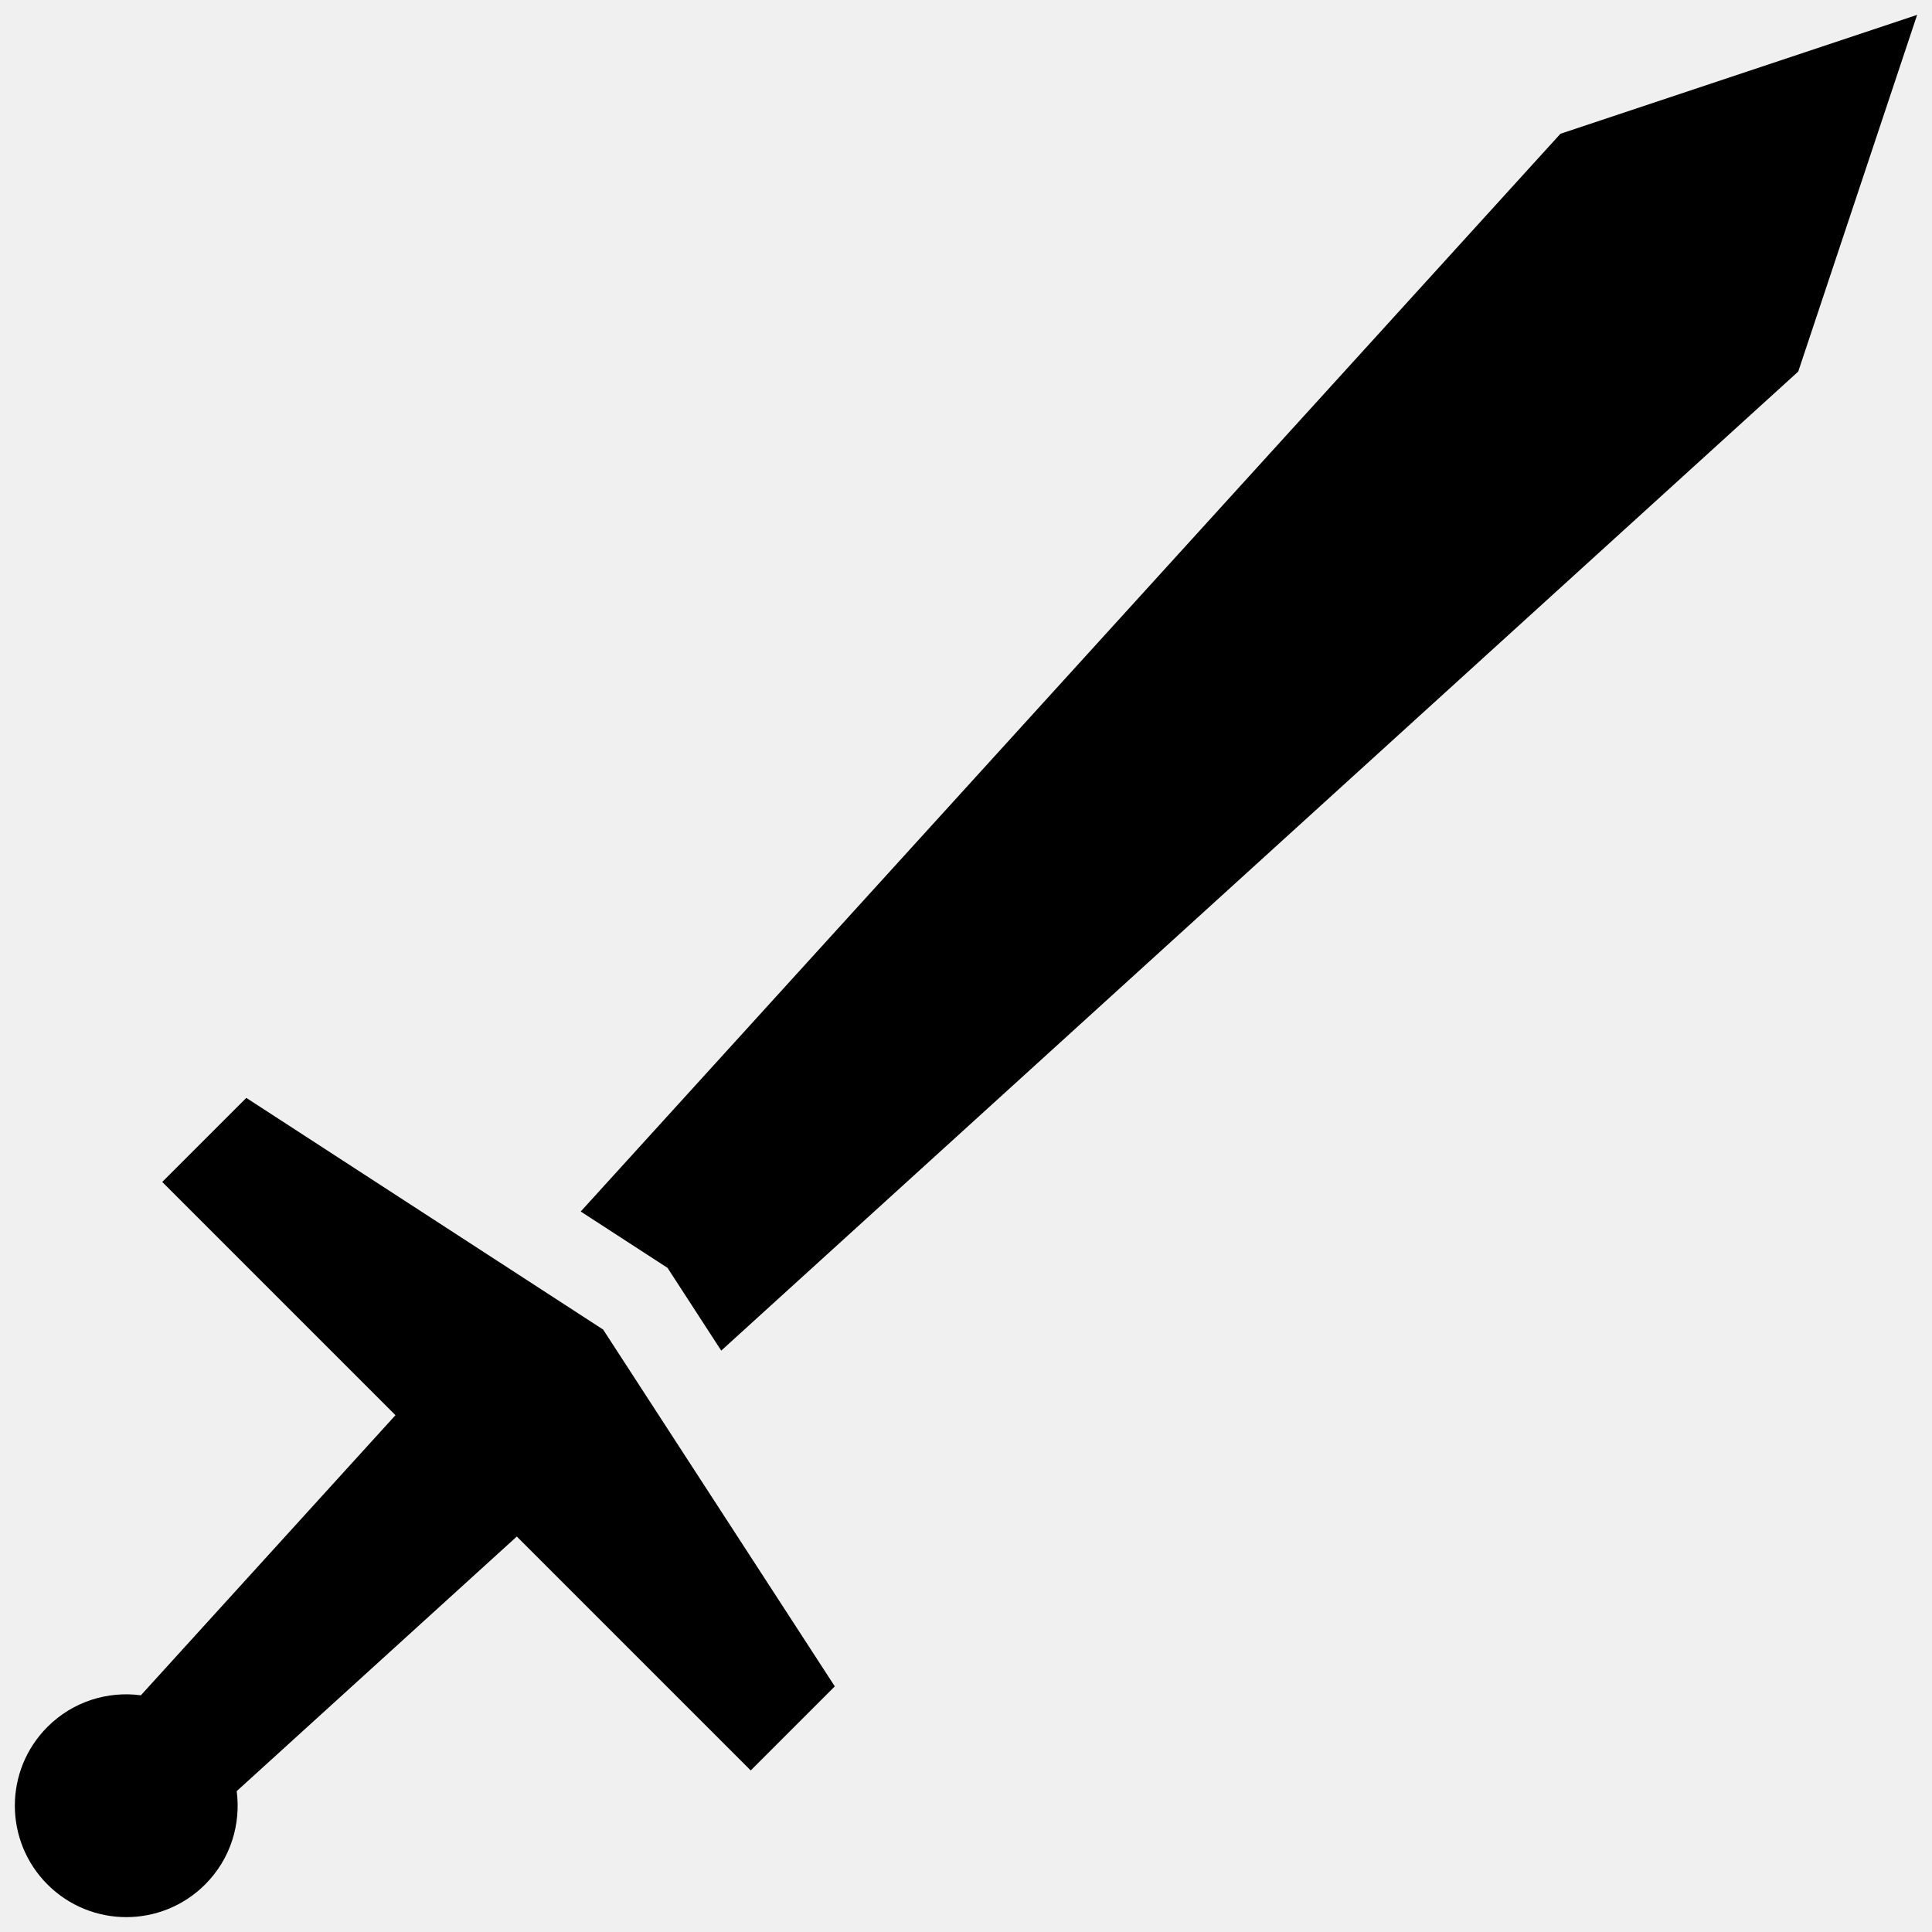
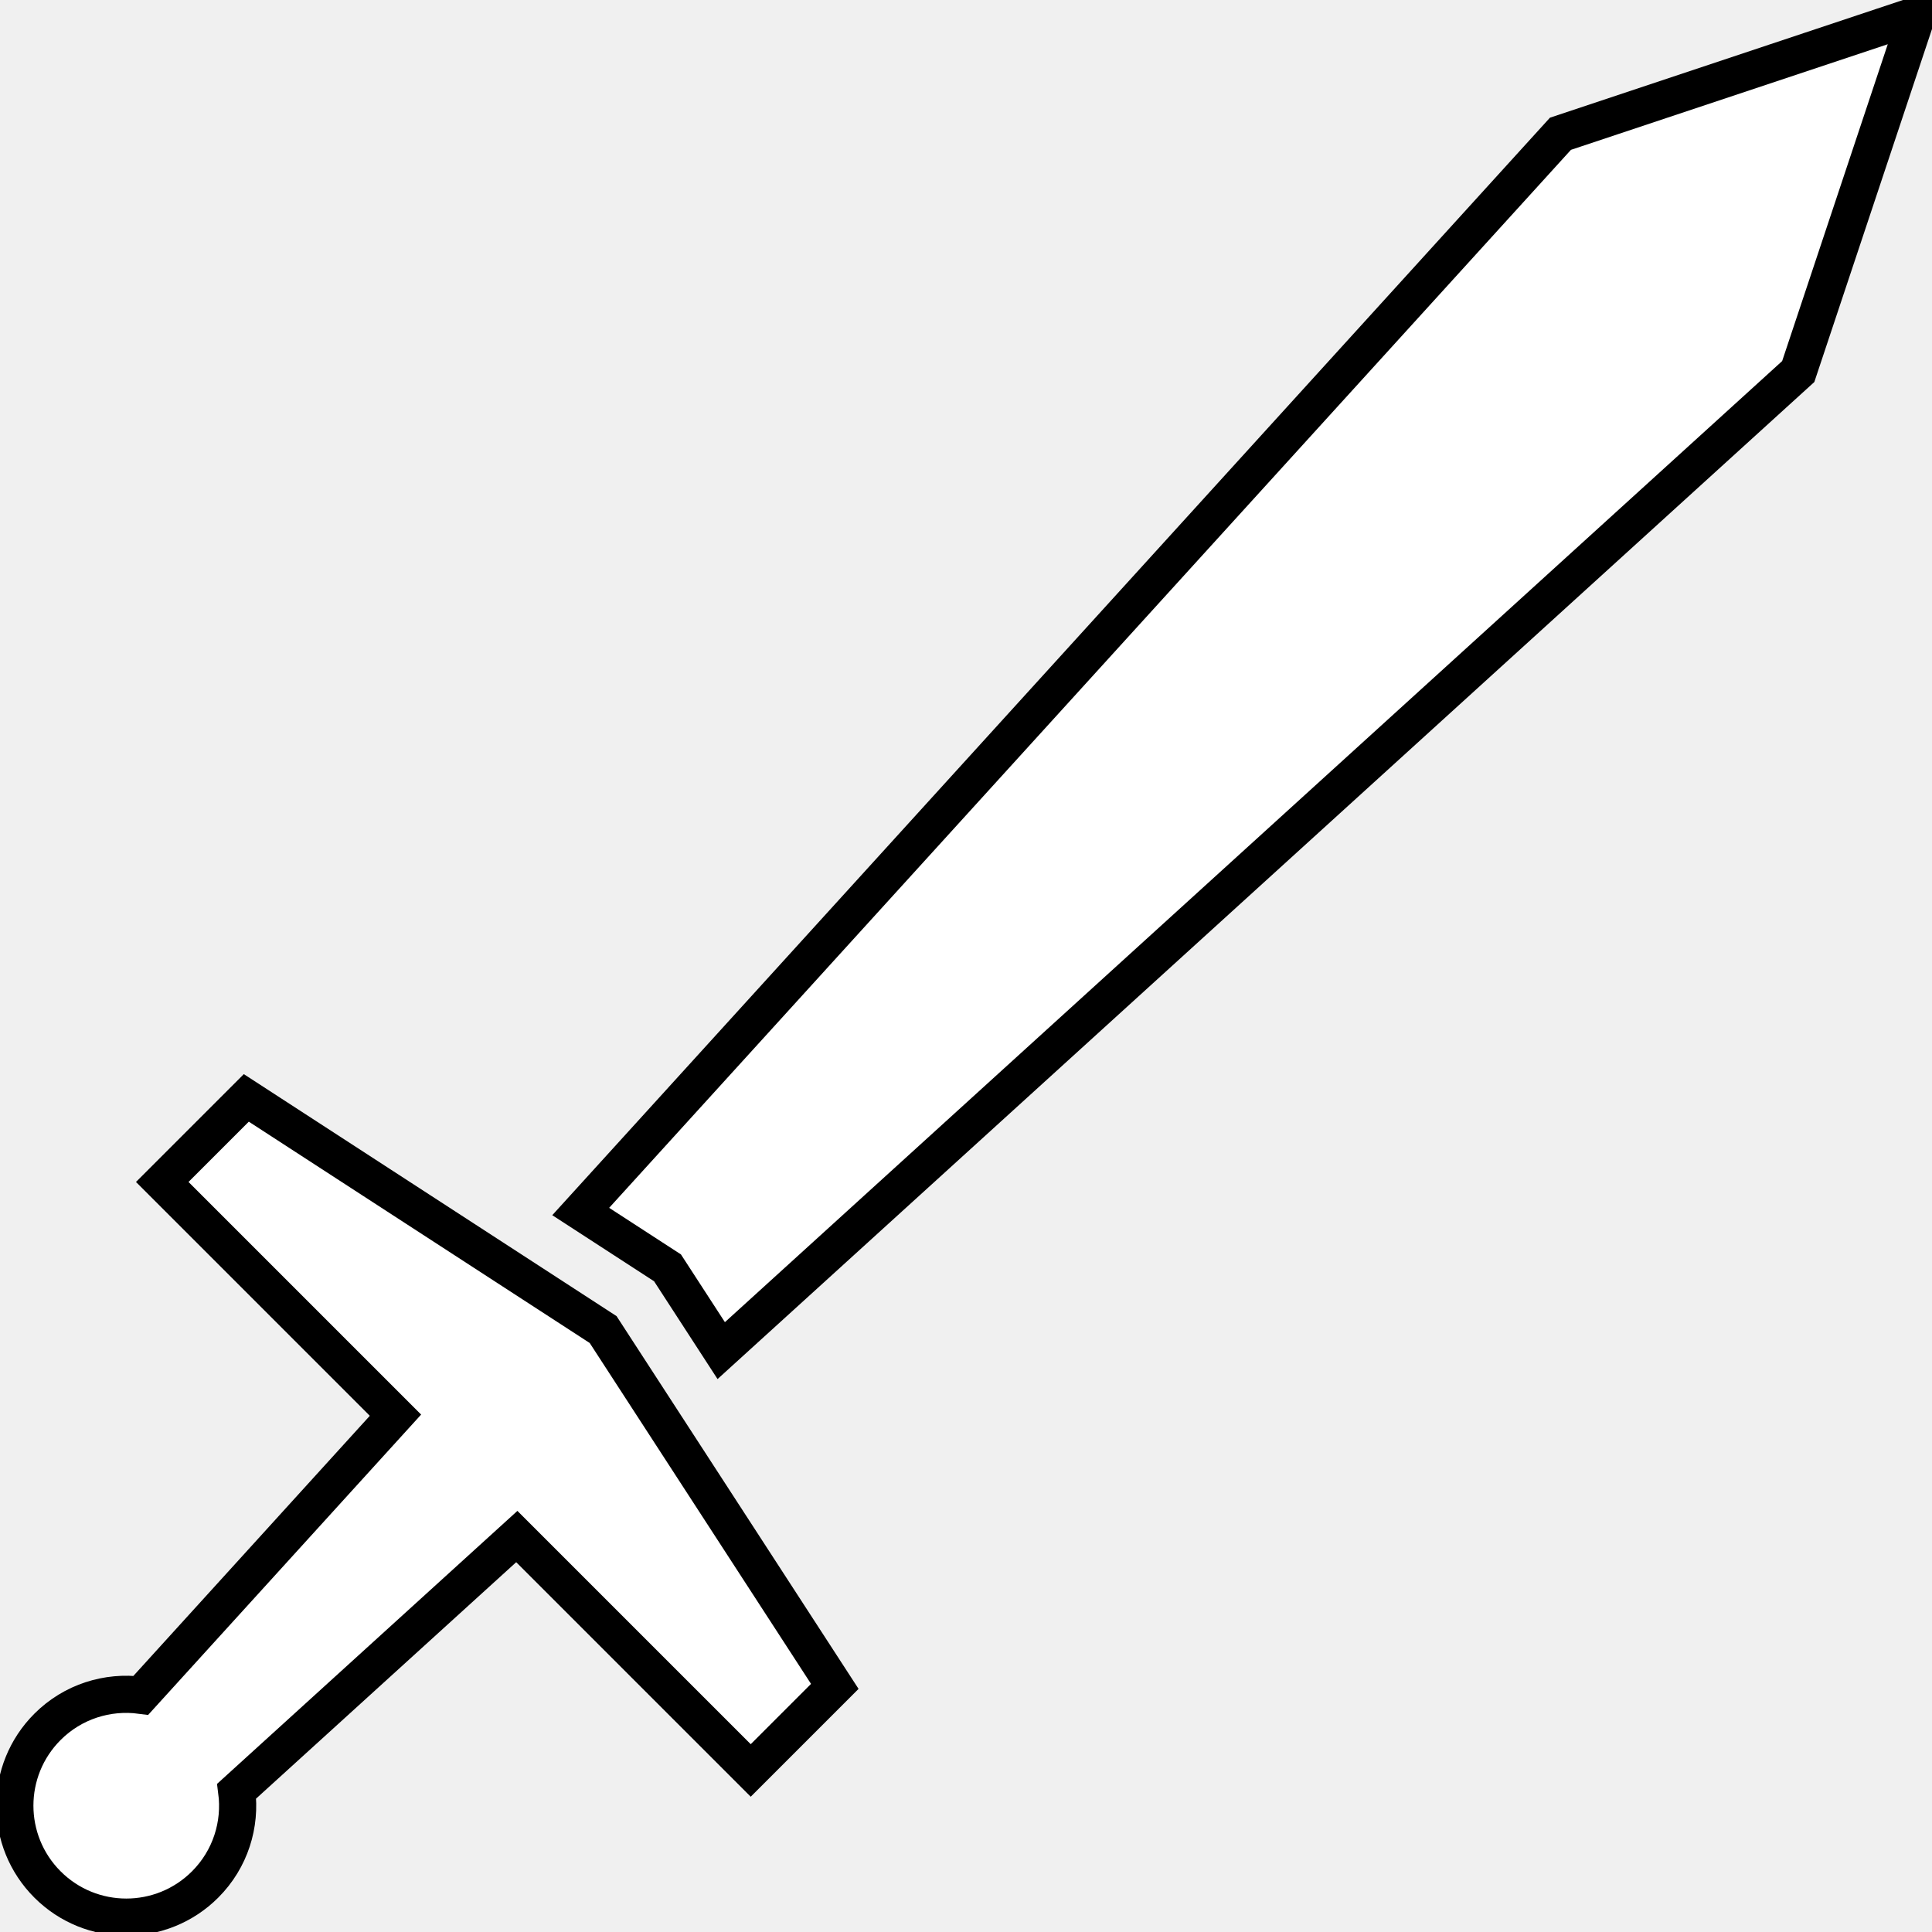
- <svg xmlns="http://www.w3.org/2000/svg" fill="#000000" version="1.1" id="Layer_1" width="800px" height="800px" viewBox="0 0 260 260" enable-background="new 0 0 260 260" xml:space="preserve">
-   <path d="M258,2l-16,48L97.06,181.76l-7.23-11.14l-11.68-7.58L210,18L258,2z M101.029,238.26l11.314-11.314l-31.176-48.02  l-48.02-31.176l-11.314,11.314l31.386,31.386l-34.26,37.693c-4.464-0.586-9.138,0.82-12.568,4.249  c-5.858,5.858-5.858,15.355,0,21.213c5.858,5.858,15.355,5.858,21.213,0c3.428-3.428,4.834-8.1,4.25-12.562l37.695-34.262  L101.029,238.26z" />
+ <svg xmlns="http://www.w3.org/2000/svg" fill="#fff" version="1.1" id="Layer_1" width="800px" height="800px" viewBox="0 0 260 260" enable-background="new 0 0 260 260" xml:space="preserve">
+   <path stroke="black" stroke-width="5" d="M258,2l-16,48L97.06,181.76l-7.23-11.14l-11.68-7.58L210,18L258,2z M101.029,238.26l11.314-11.314l-31.176-48.02  l-48.02-31.176l-11.314,11.314l31.386,31.386l-34.26,37.693c-4.464-0.586-9.138,0.82-12.568,4.249  c-5.858,5.858-5.858,15.355,0,21.213c5.858,5.858,15.355,5.858,21.213,0c3.428-3.428,4.834-8.1,4.25-12.562l37.695-34.262  L101.029,238.26z" />
</svg>
